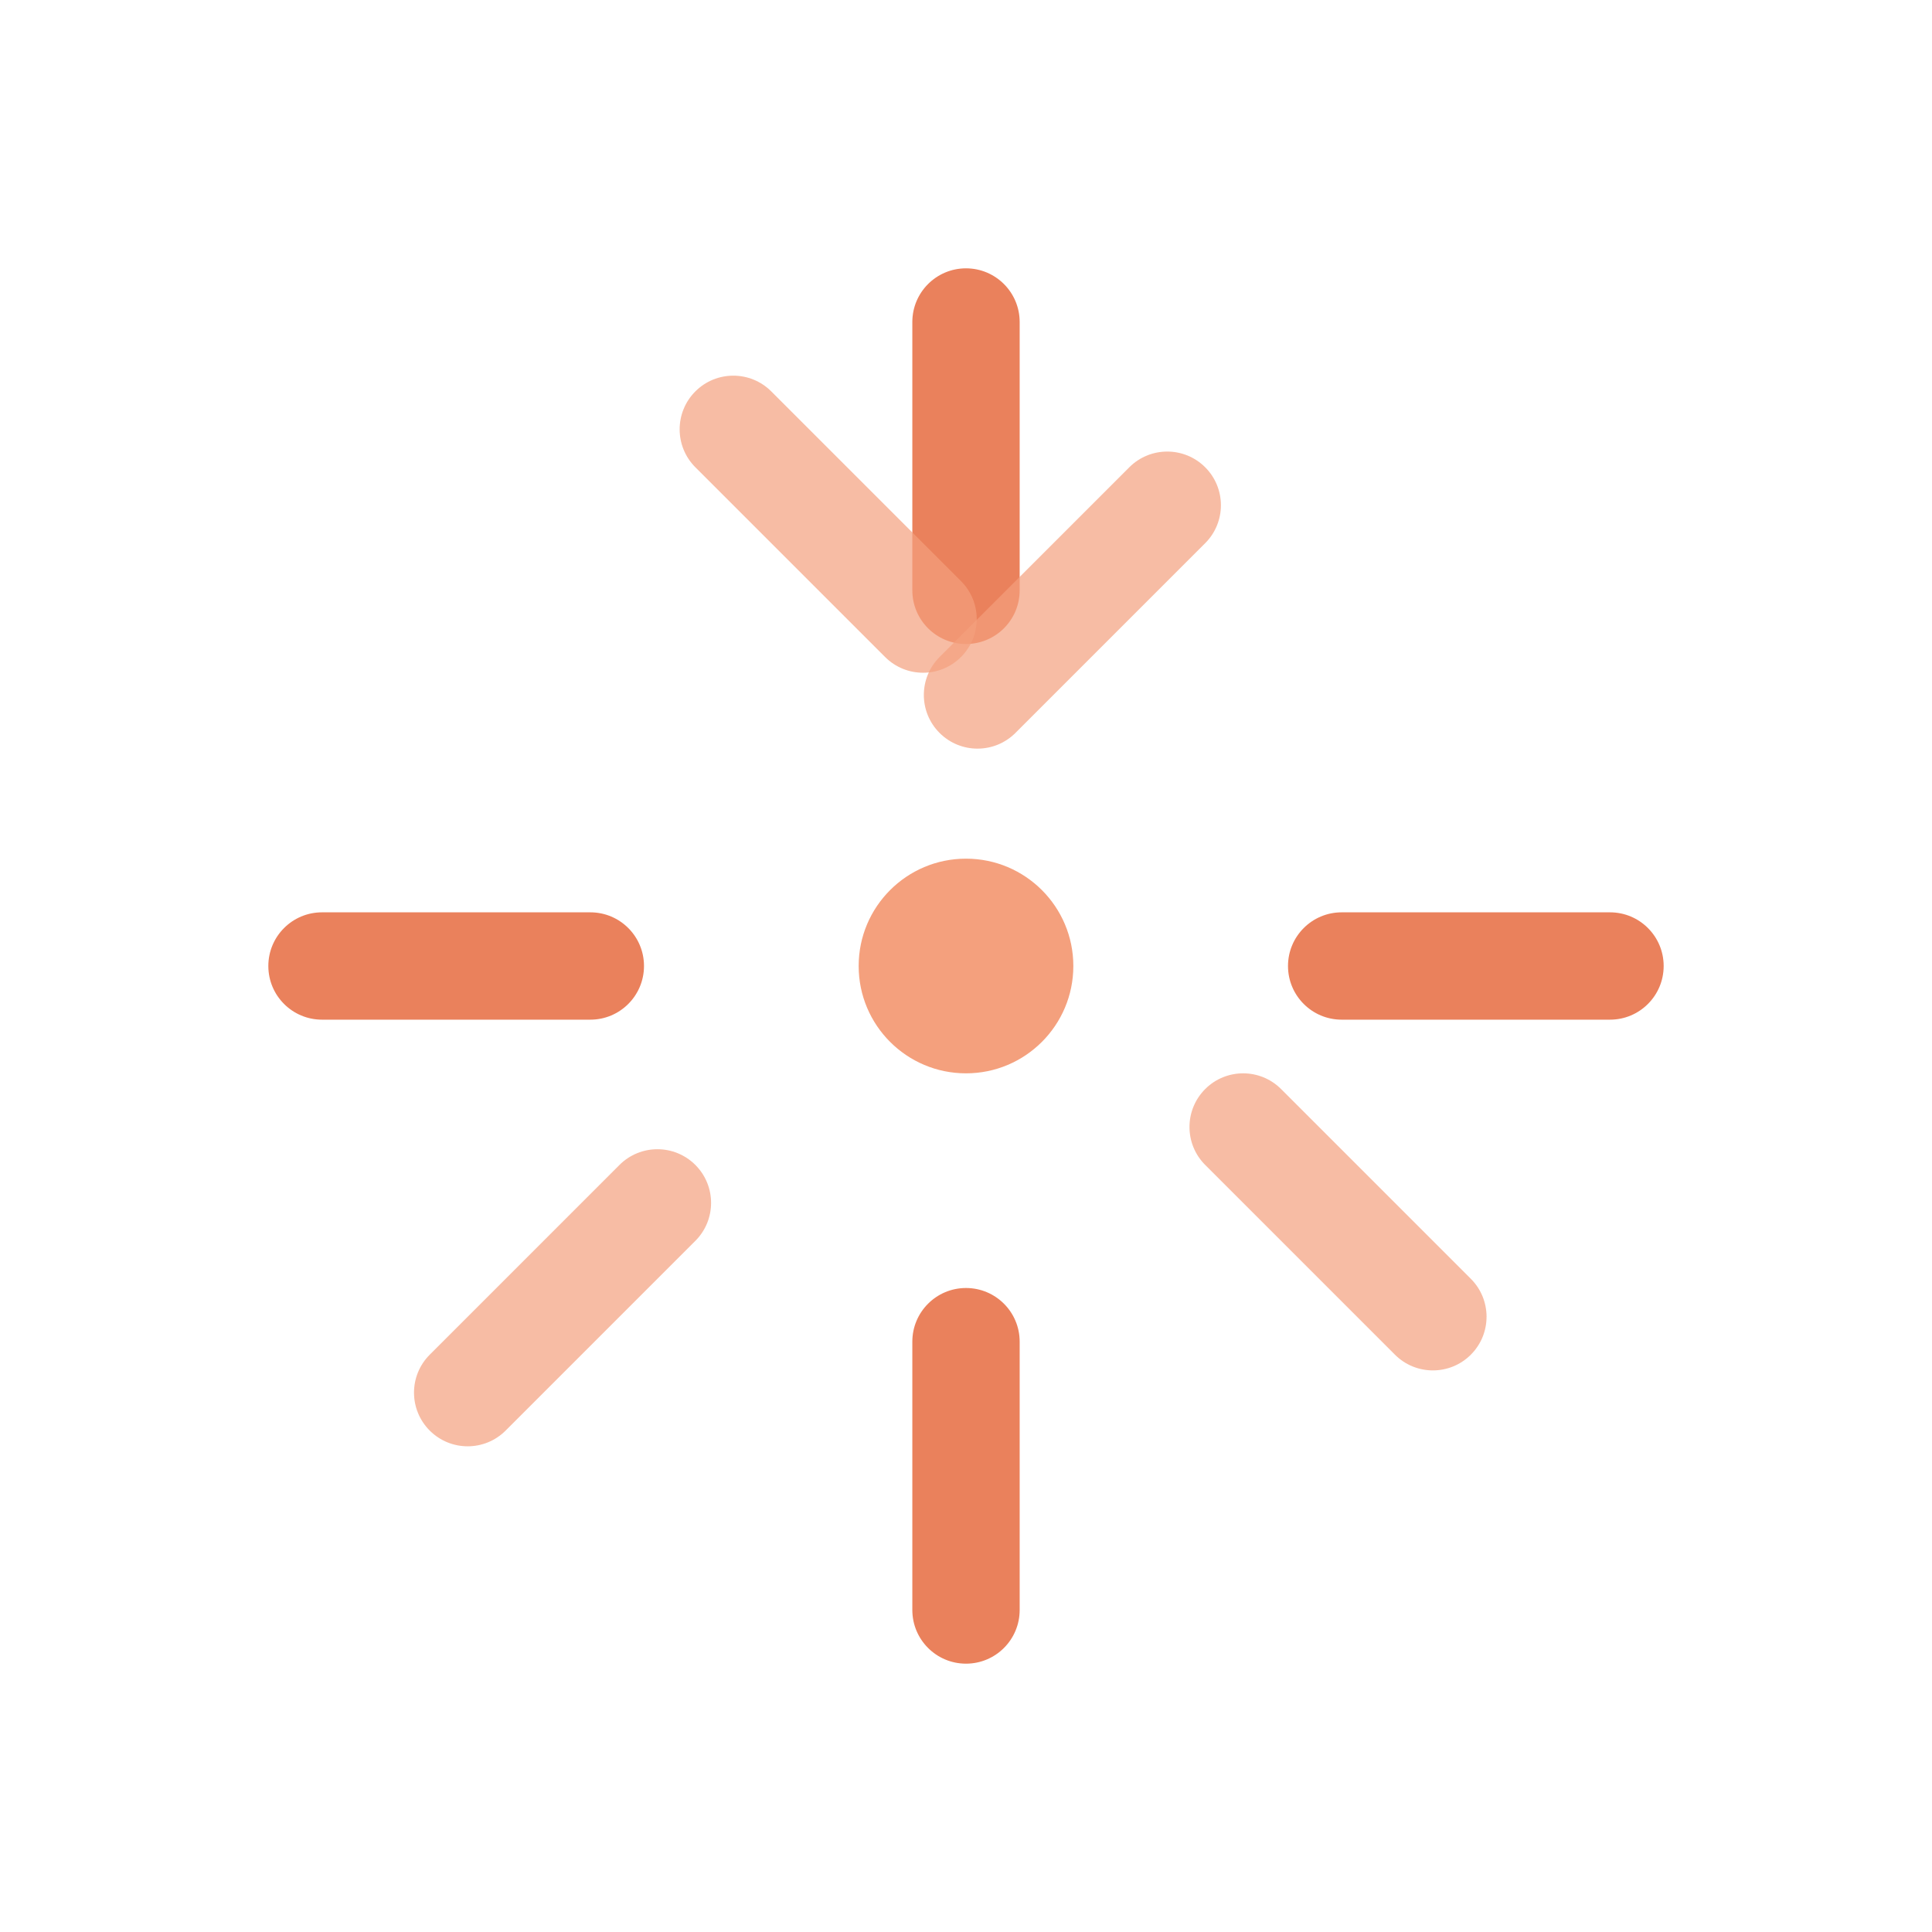
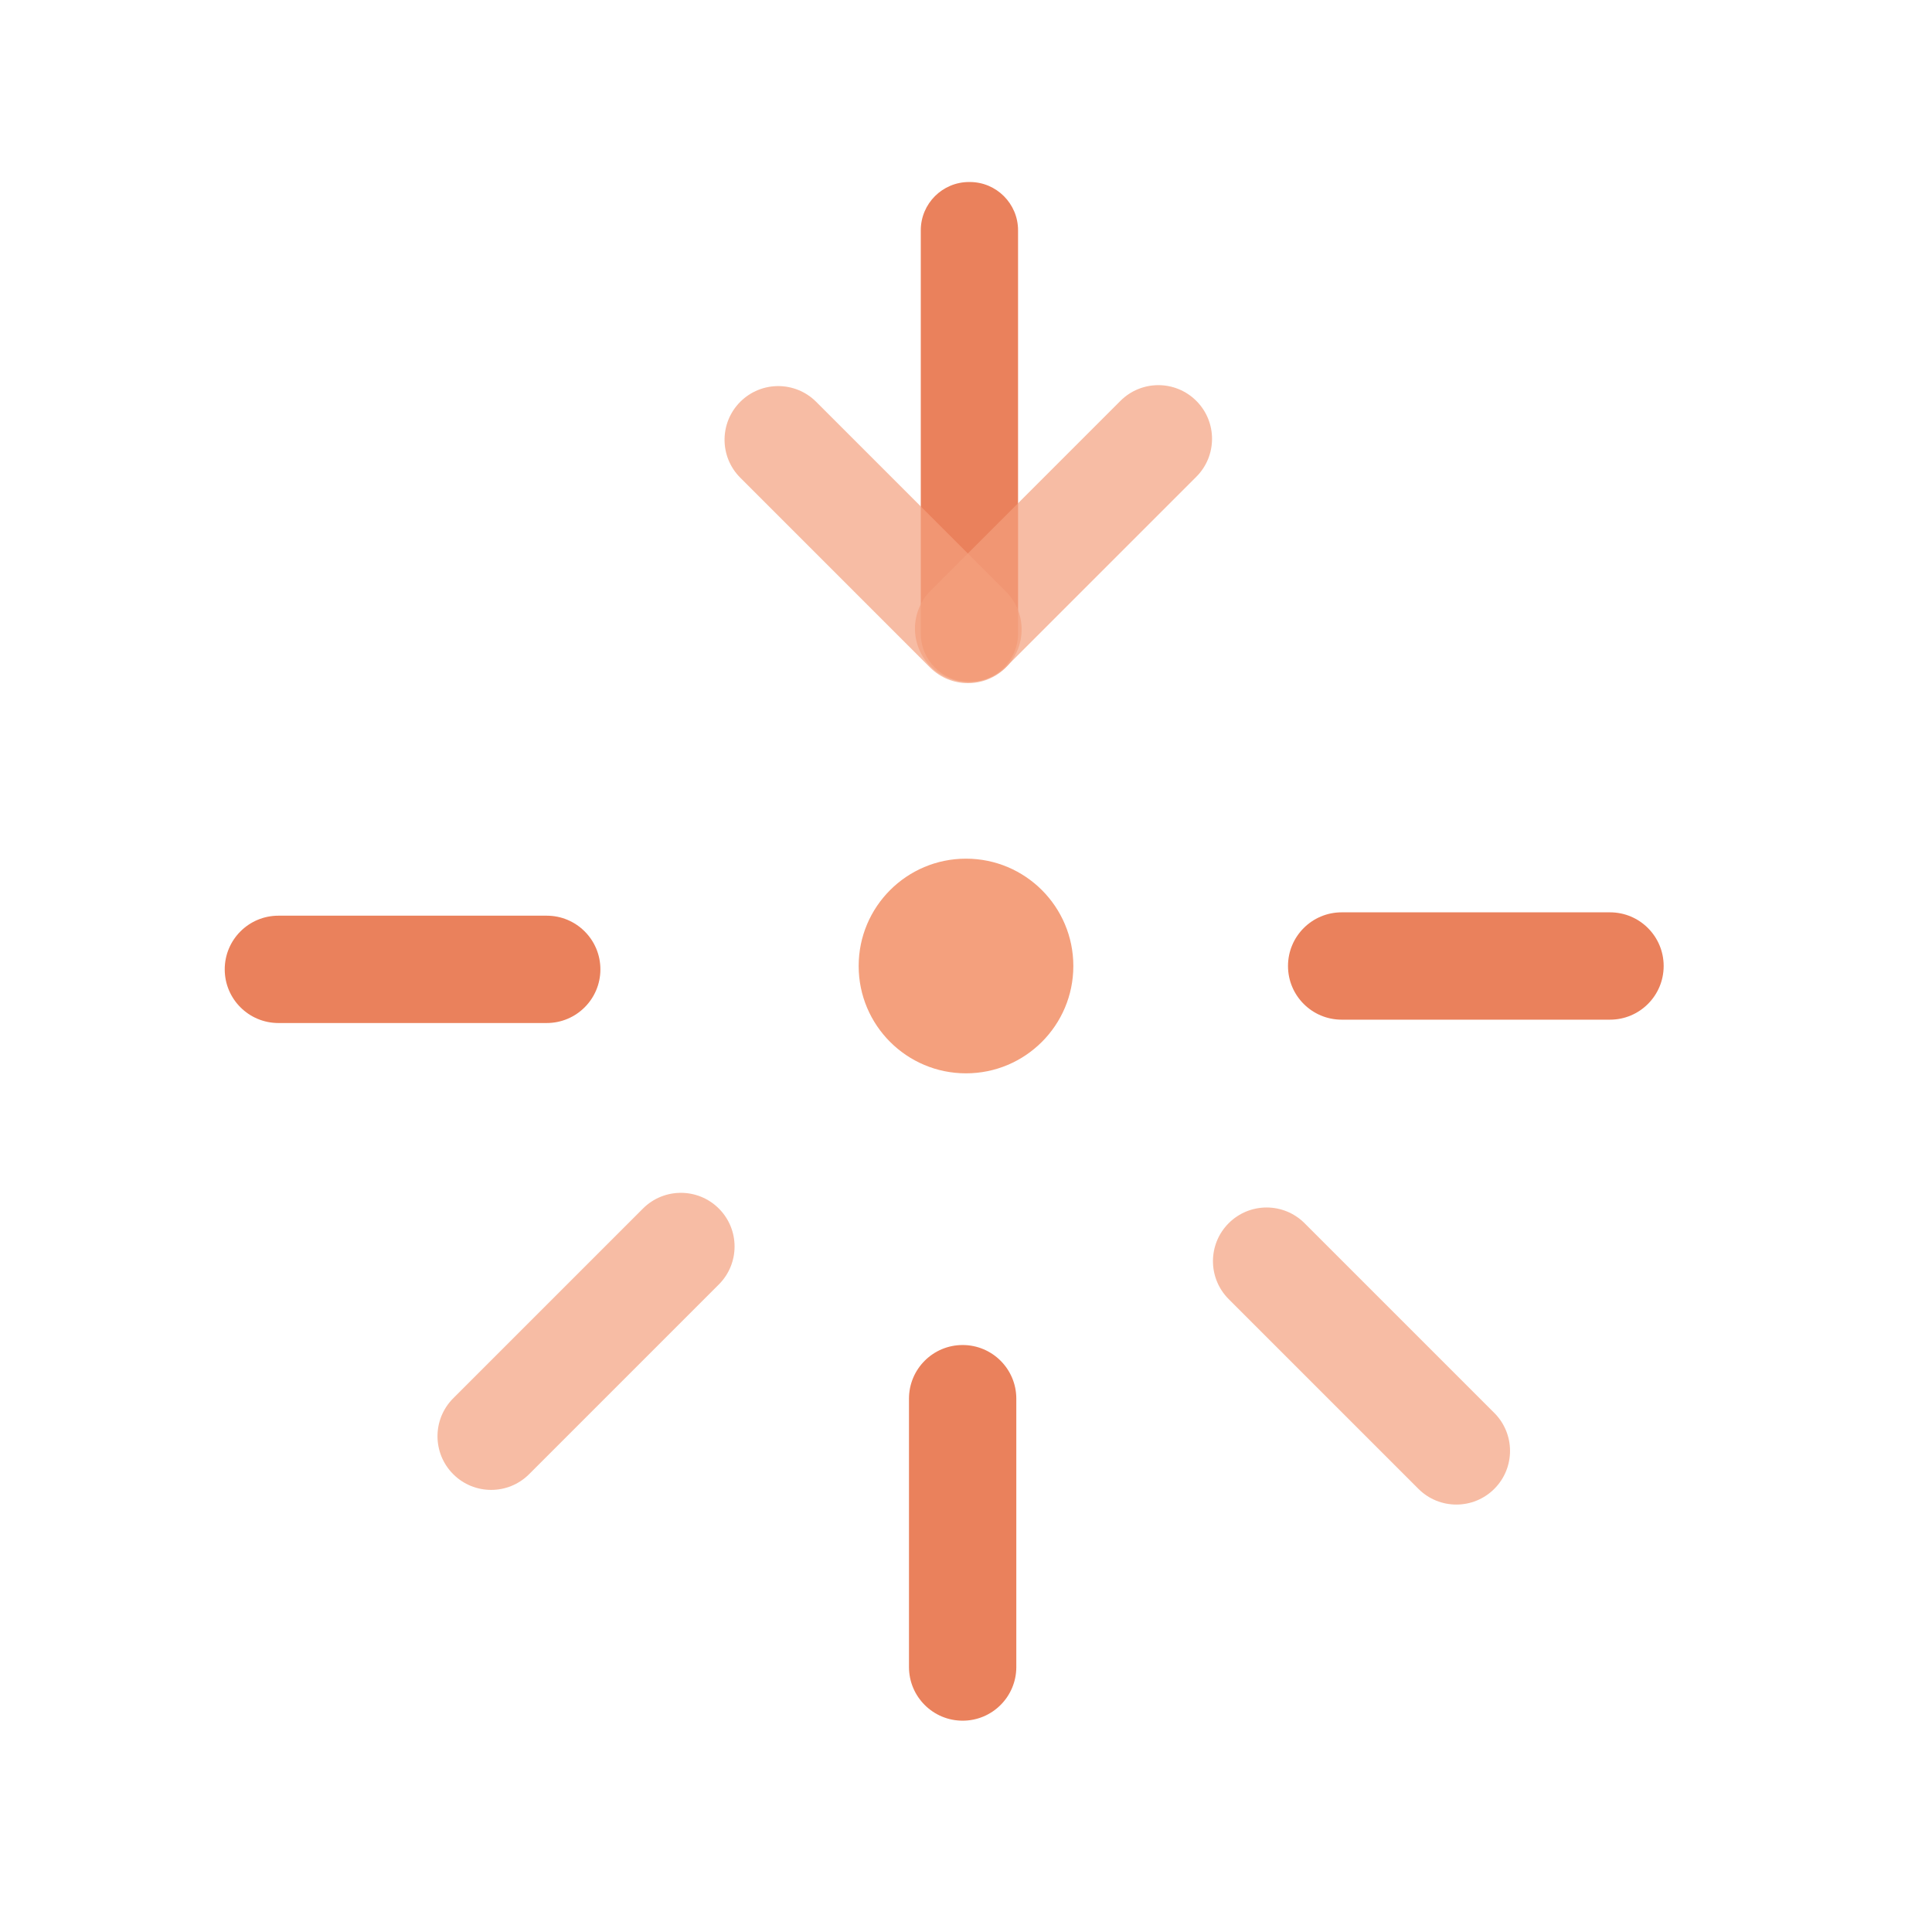
<svg xmlns="http://www.w3.org/2000/svg" viewBox="0 0 72 72" fill="none">
  <circle cx="36" cy="36" r="34" fill="rgba(255,255,255,0.08)" stroke="rgba(255,255,255,0.2)" stroke-width="1.5" />
  <g transform="translate(36,36)">
    <circle r="4" fill="#F4A07D" />
-     <rect x="-2" y="-26" width="4" height="14" rx="2" fill="#E8734A" opacity="0.9" />
-     <rect x="-2" y="12" width="4" height="14" rx="2" fill="#E8734A" opacity="0.9" />
+     <rect x="-1.685" y="-29.217" width="3.625" height="18.625" rx="1.8" fill="#E8734A" opacity="0.9" />
+     <rect x="-2.125" y="14.125" width="4" height="14" rx="2" fill="#E8734A" opacity="0.9" />
    <rect x="12" y="-2" width="14" height="4" rx="2" fill="#E8734A" opacity="0.9" />
-     <rect x="-26" y="-2" width="14" height="4" rx="2" fill="#E8734A" opacity="0.9" />
-     <rect x="7.5" y="-20" width="4" height="14" rx="2" fill="#F4A07D" opacity="0.7" transform="rotate(45 7.5 -20)" />
-     <rect x="7.5" y="6" width="4" height="14" rx="2" fill="#F4A07D" opacity="0.7" transform="rotate(-45 7.5 6)" />
-     <rect x="-11.5" y="-20" width="4" height="14" rx="2" fill="#F4A07D" opacity="0.7" transform="rotate(-45 -11.5 -20)" />
-     <rect x="-11.5" y="6" width="4" height="14" rx="2" fill="#F4A07D" opacity="0.7" transform="rotate(45 -11.5 6)" />
+     <rect x="-27.625" y="-1.875" width="14" height="4" rx="2" fill="#E8734A" opacity="0.9" />
+     <rect x="5.516" y="-21.516" width="4" height="14" rx="2" fill="#F4A07D" opacity="0.7" transform="rotate(45,7.5,-20)" />
+     <rect x="-1.856" y="13.700" width="4" height="14" rx="2" fill="#F4A07D" opacity="0.7" transform="rotate(-45)" />
+     <rect x="6.919" y="-20.816" width="4" height="14" rx="2" fill="#F4A07D" opacity="0.7" transform="rotate(-45)" />
+     <rect x="-9.732" y="6.530" width="4" height="14" rx="2" fill="#F4A07D" opacity="0.7" transform="rotate(45,-11.5,6)" />
  </g>
</svg>
